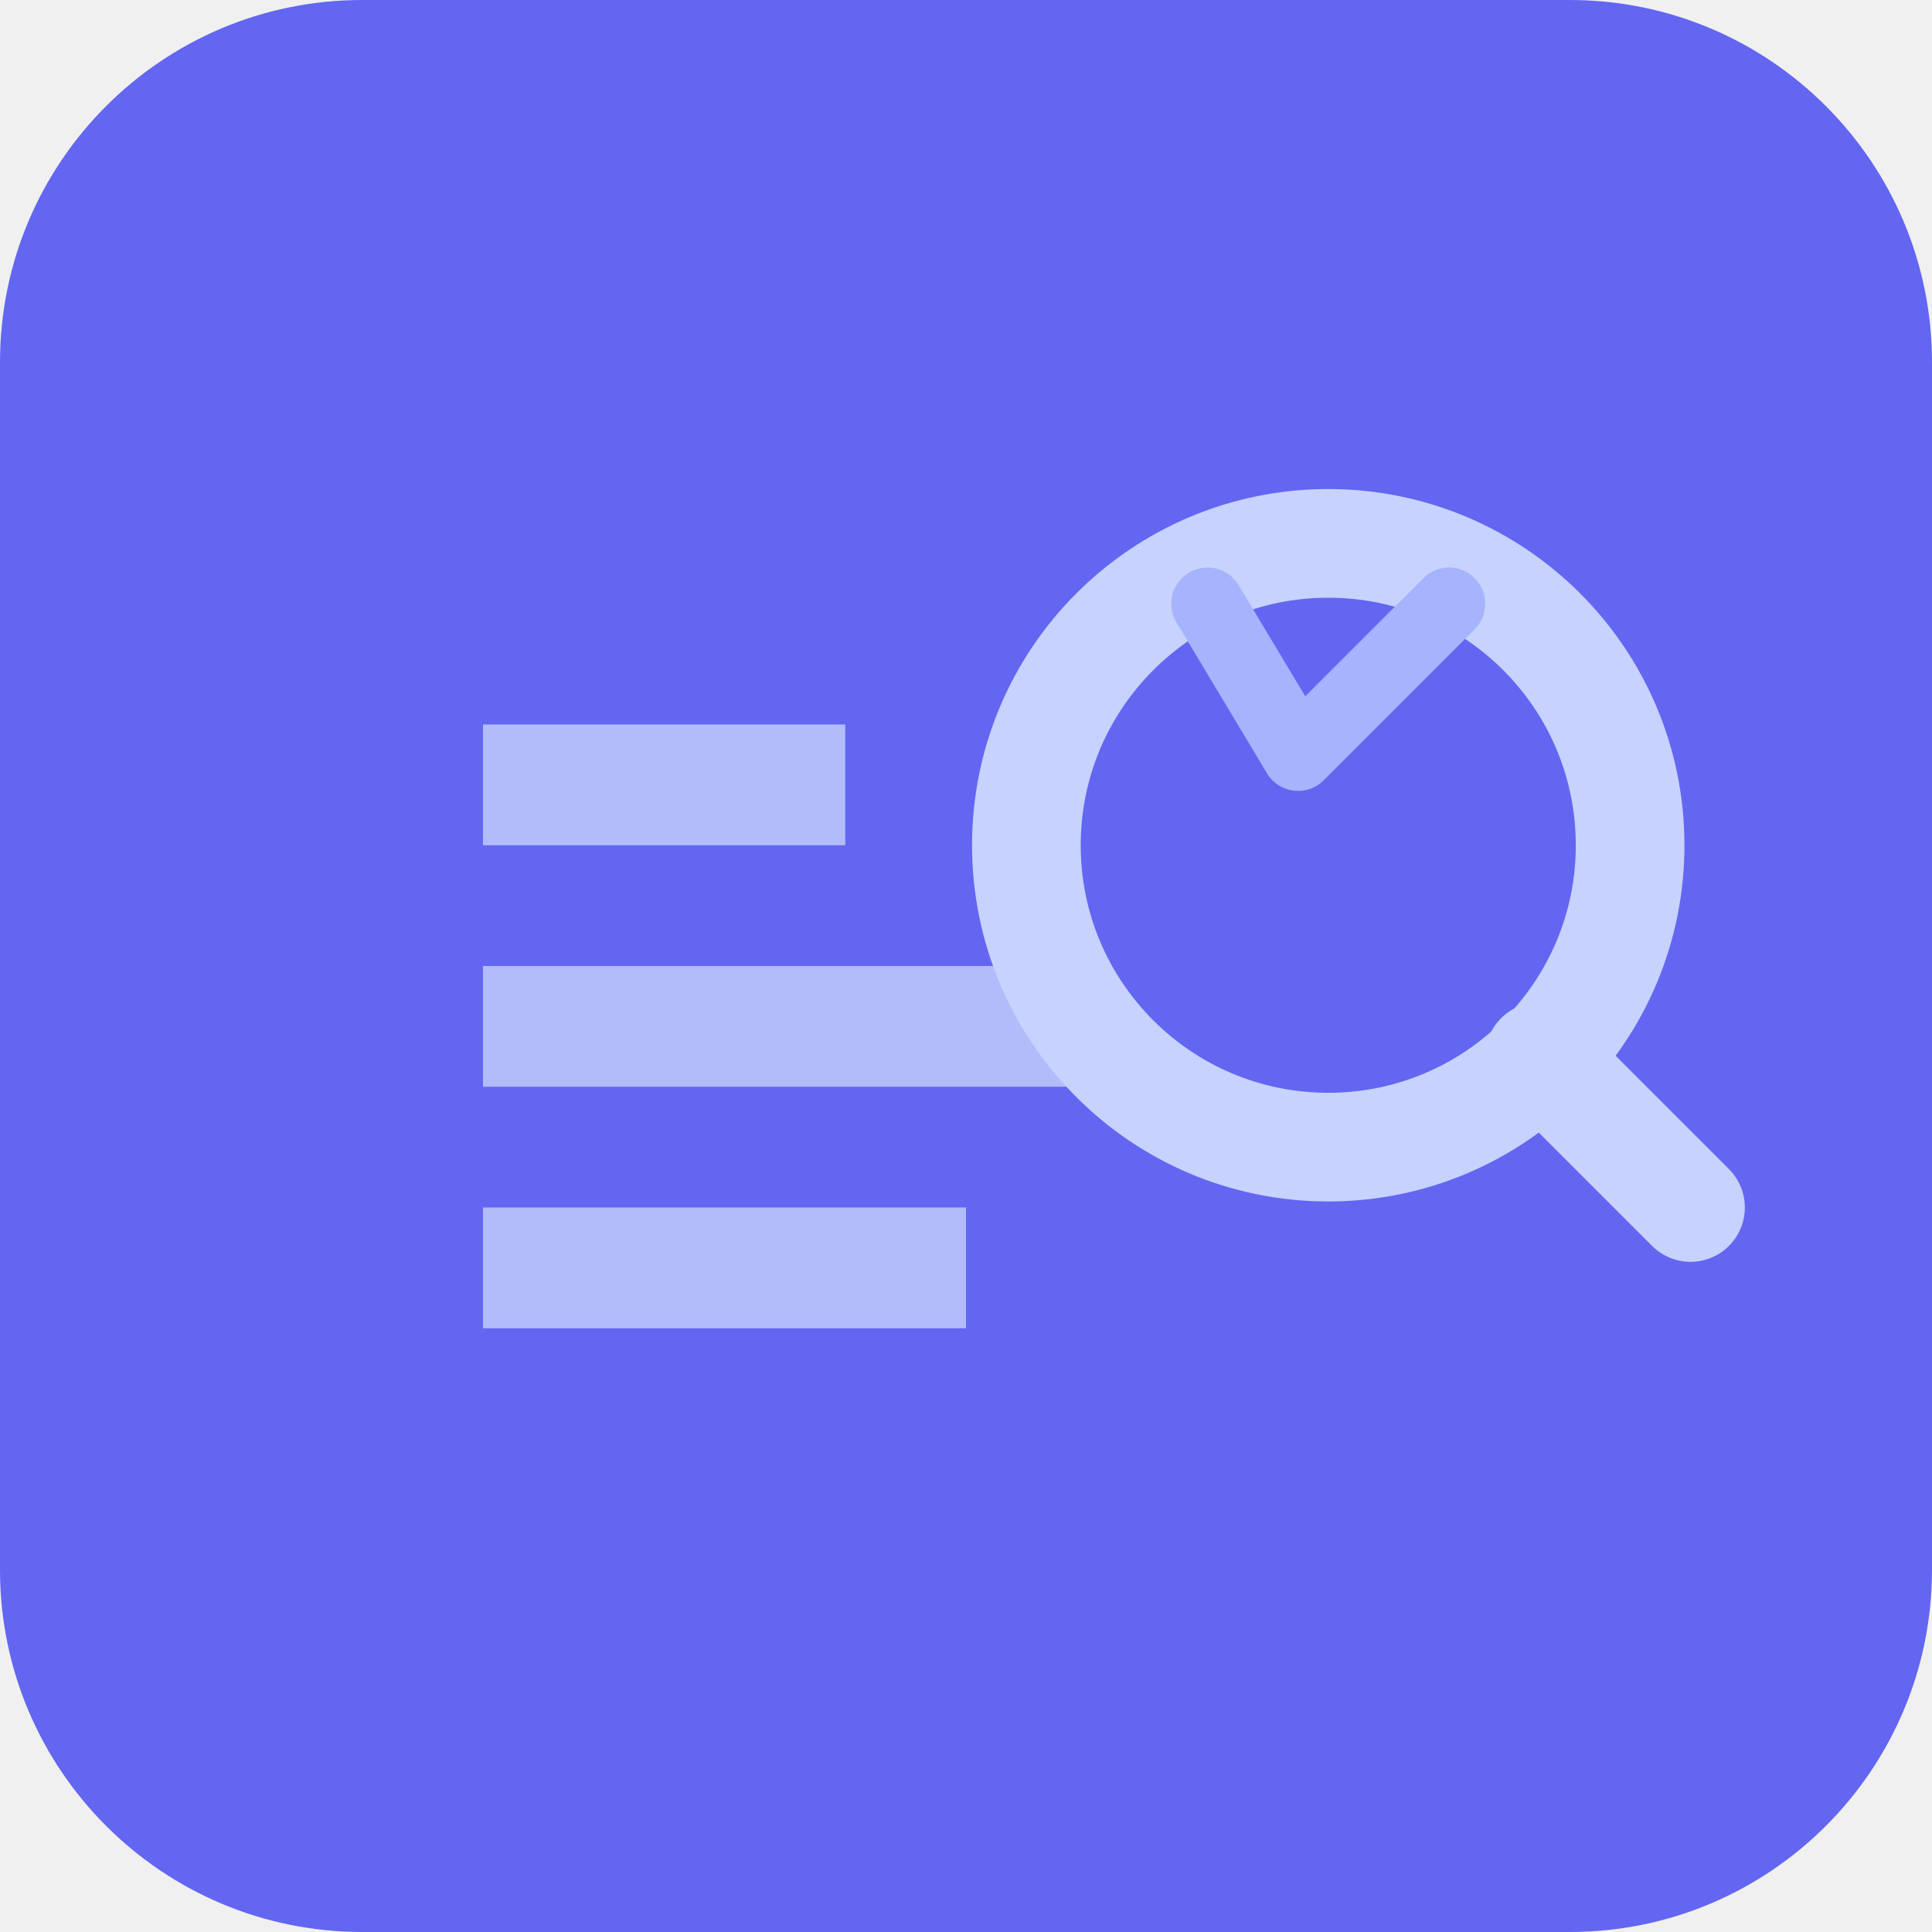
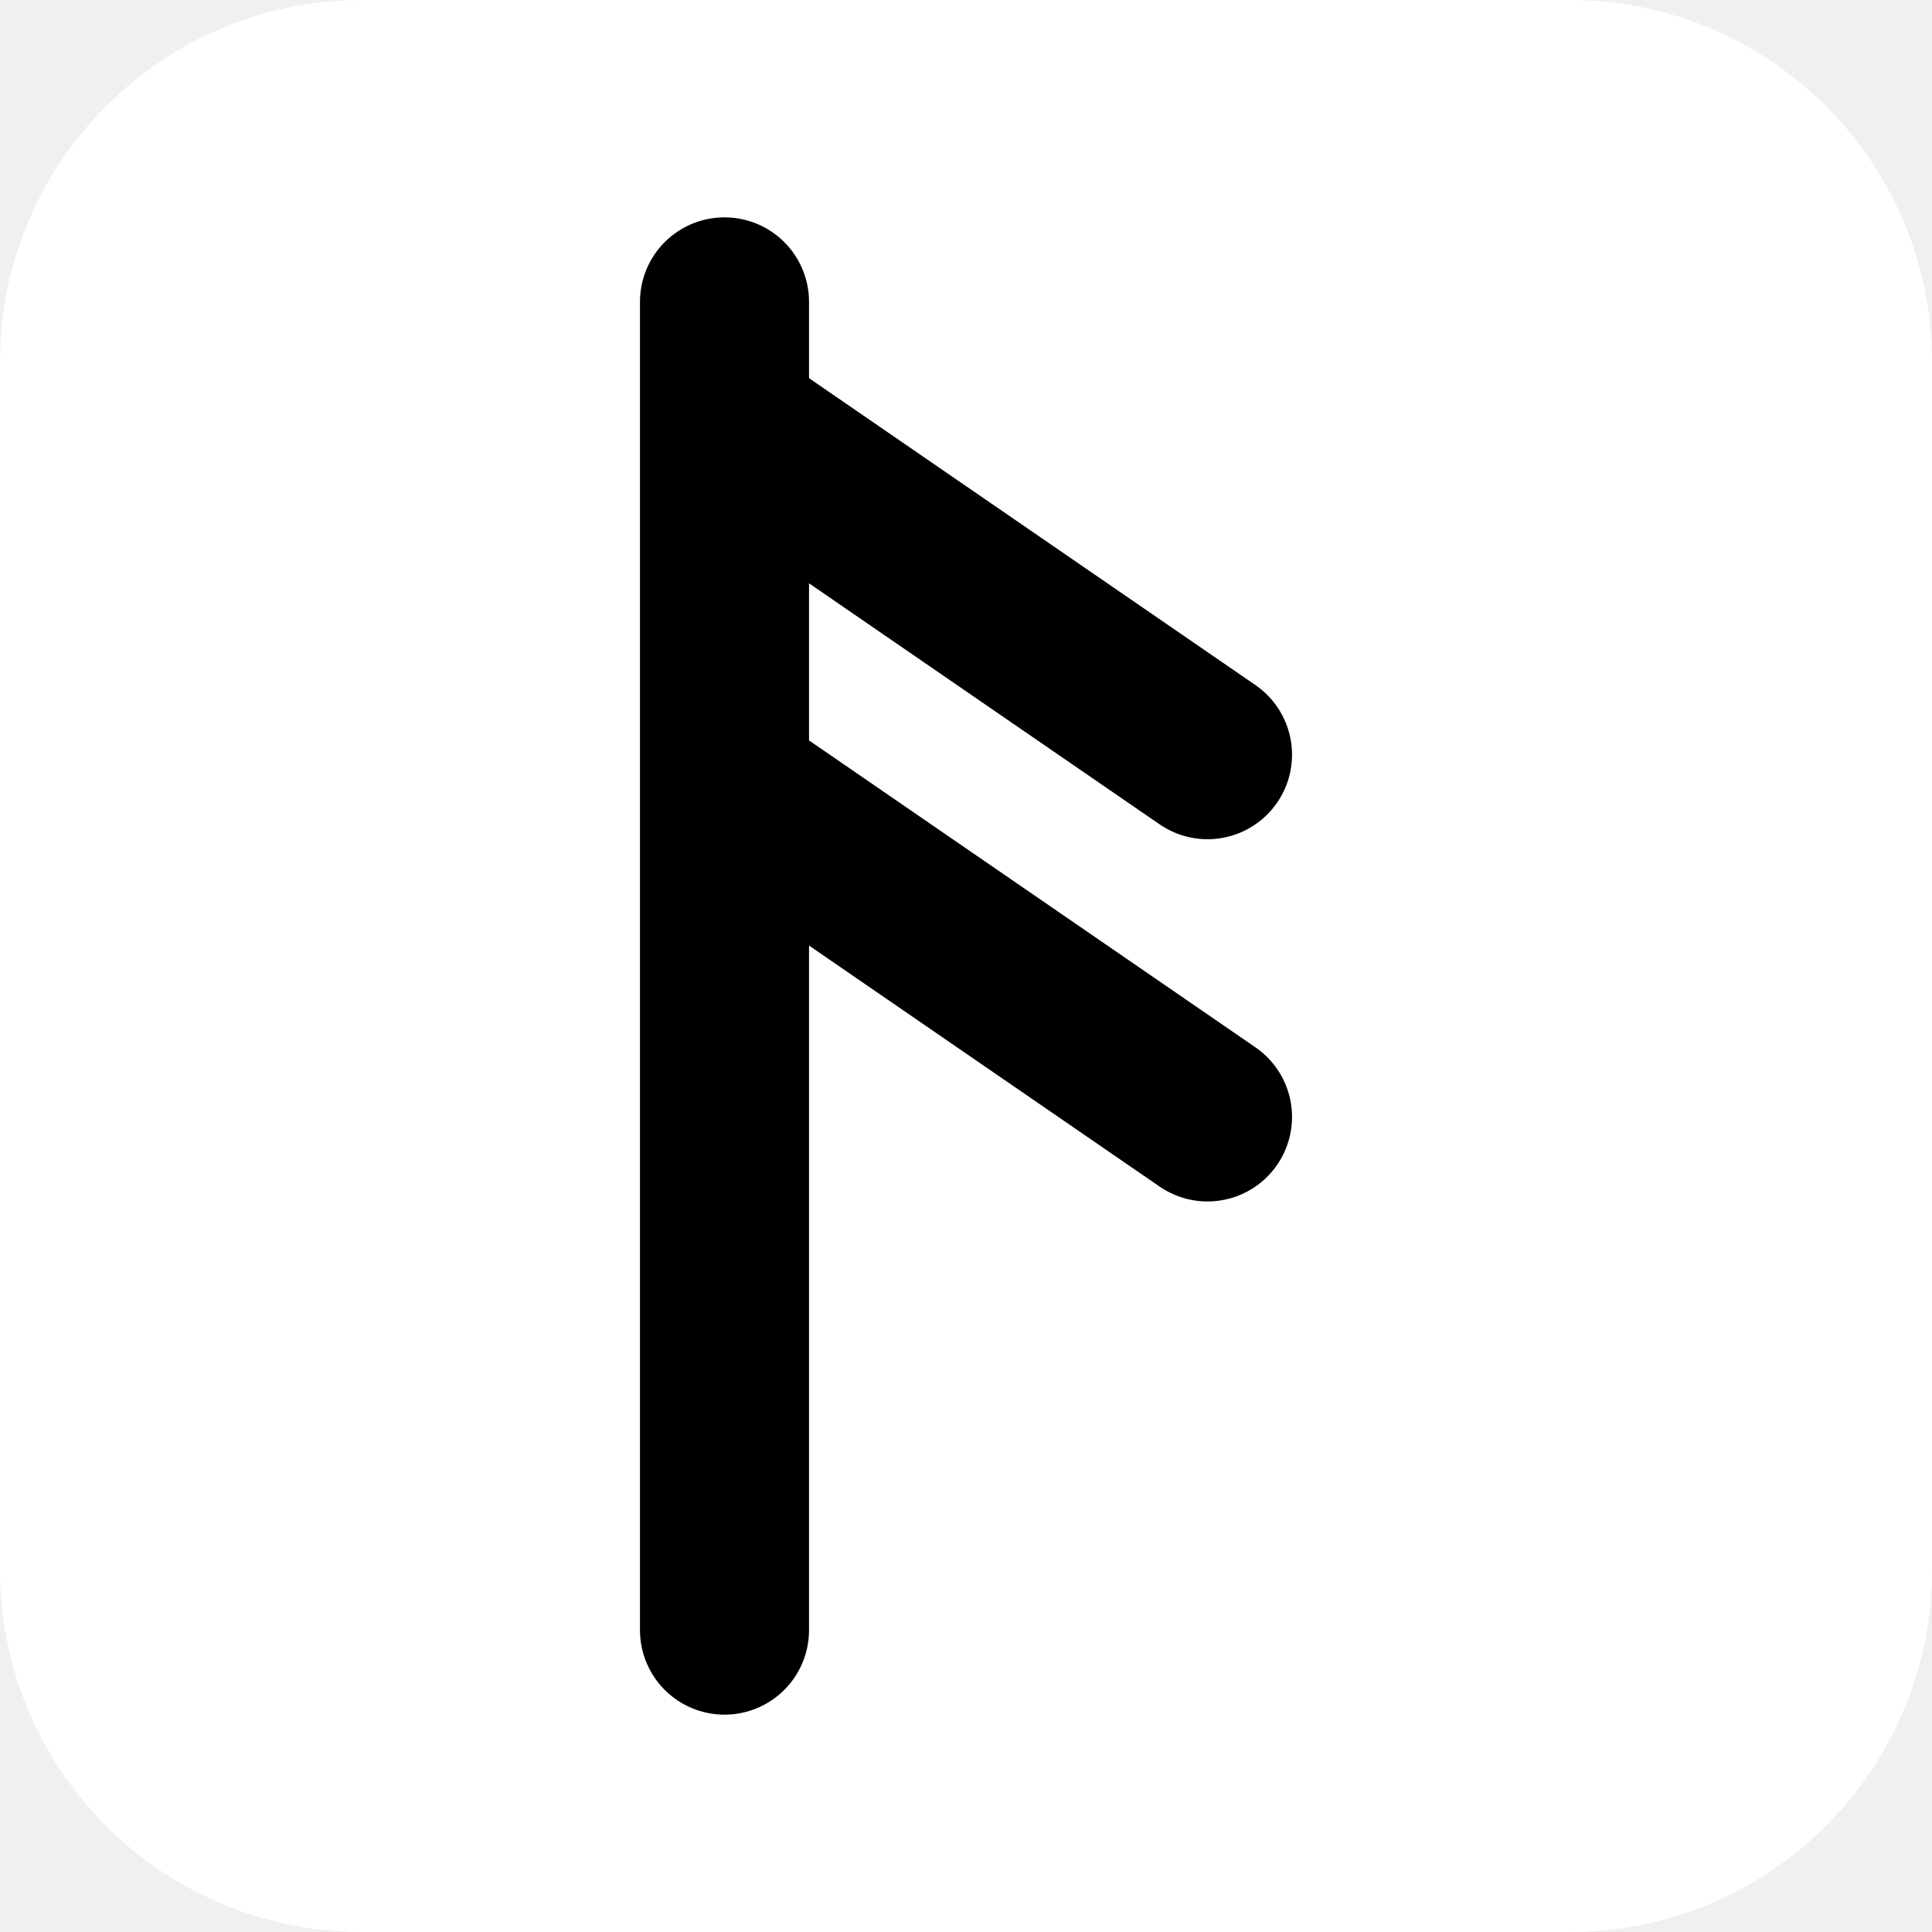
- <svg xmlns="http://www.w3.org/2000/svg" viewBox="0 0 32 32" fill="none">
-   <rect width="32" height="32" rx="6" fill="#6366f1" />
-   <path d="M8 12h6v2H8zm0 4h10v2H8zm0 4h8v2H8z" fill="#c7d2fe" opacity="0.8" />
-   <circle cx="22" cy="14" r="5" stroke="#c7d2fe" stroke-width="1.8" fill="none" />
-   <path d="M25.5 17.5L28 20" stroke="#c7d2fe" stroke-width="1.8" stroke-linecap="round" />
-   <path d="M20 10l1.5 2.5L24 10" stroke="#a5b4fc" stroke-width="1.2" stroke-linecap="round" stroke-linejoin="round" />
+ <svg xmlns="http://www.w3.org/2000/svg" viewBox="0 0 32 32">
+   <rect width="32" height="32" rx="6" fill="#ffffff" />
+   <path d="M12 5v22M12 7l8 5.5M12 13l8 5.5" stroke="#000000" stroke-width="2.8" stroke-linecap="round" stroke-linejoin="round" fill="none" />
</svg>
